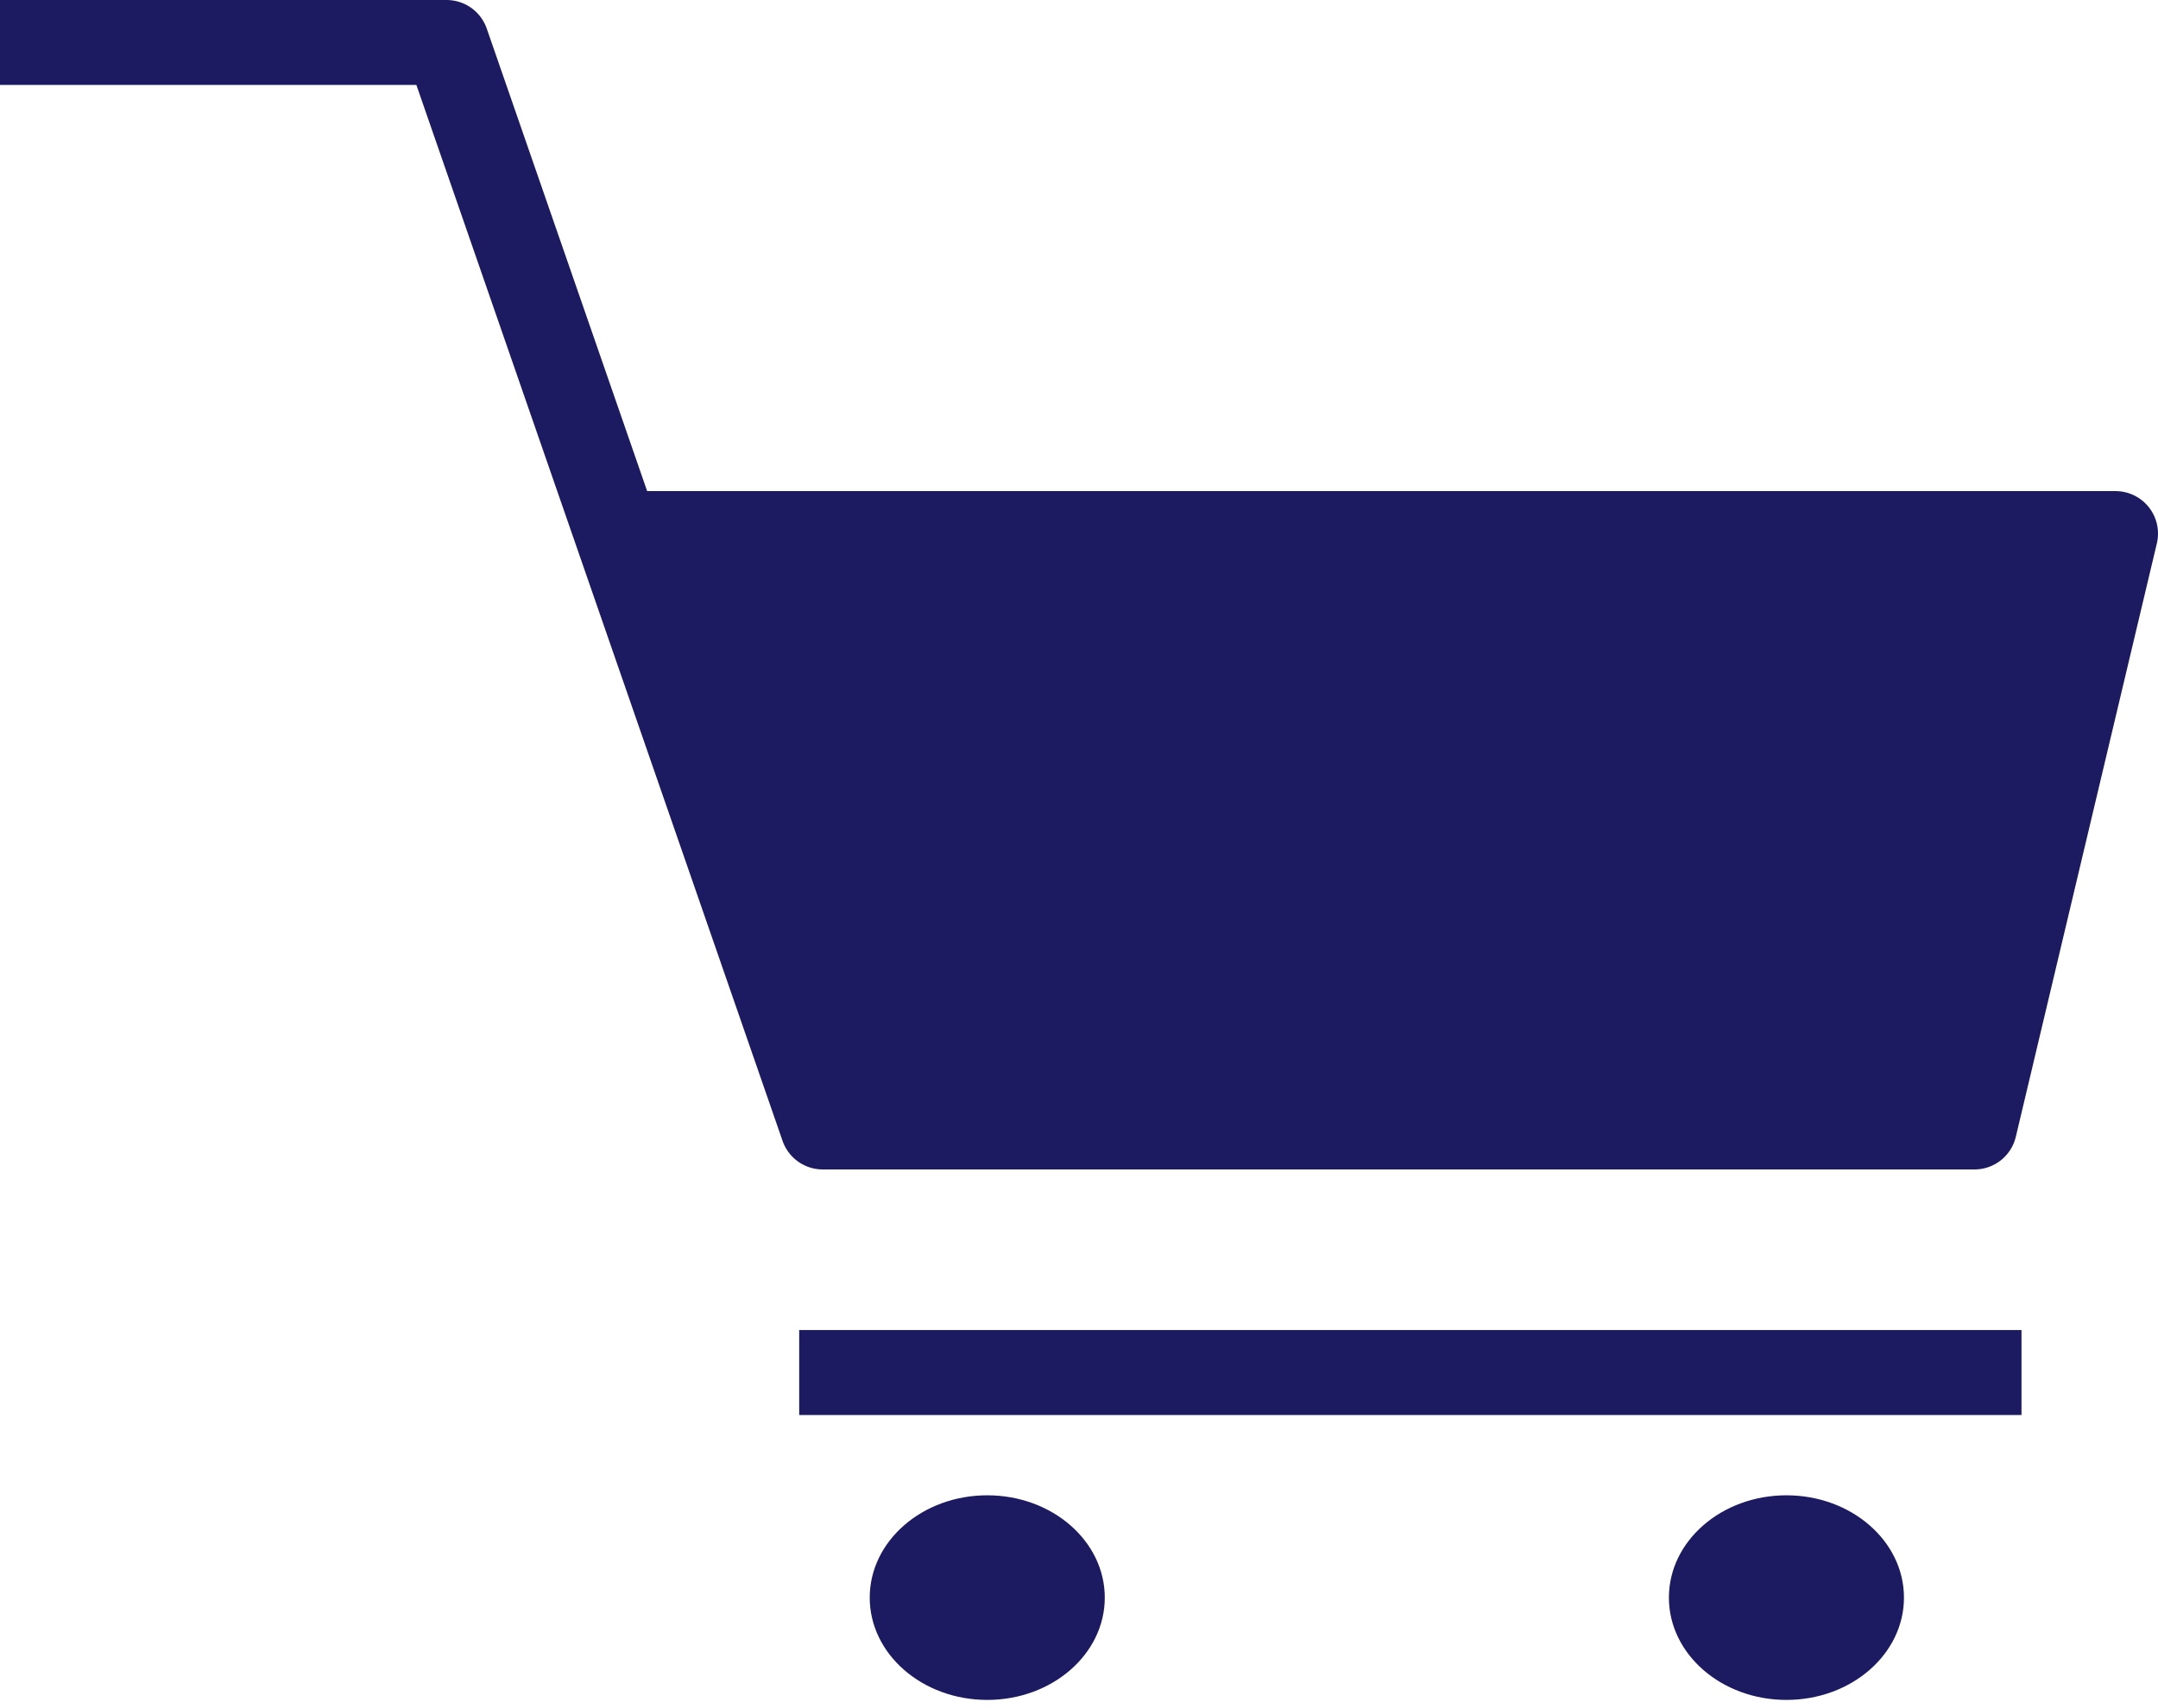
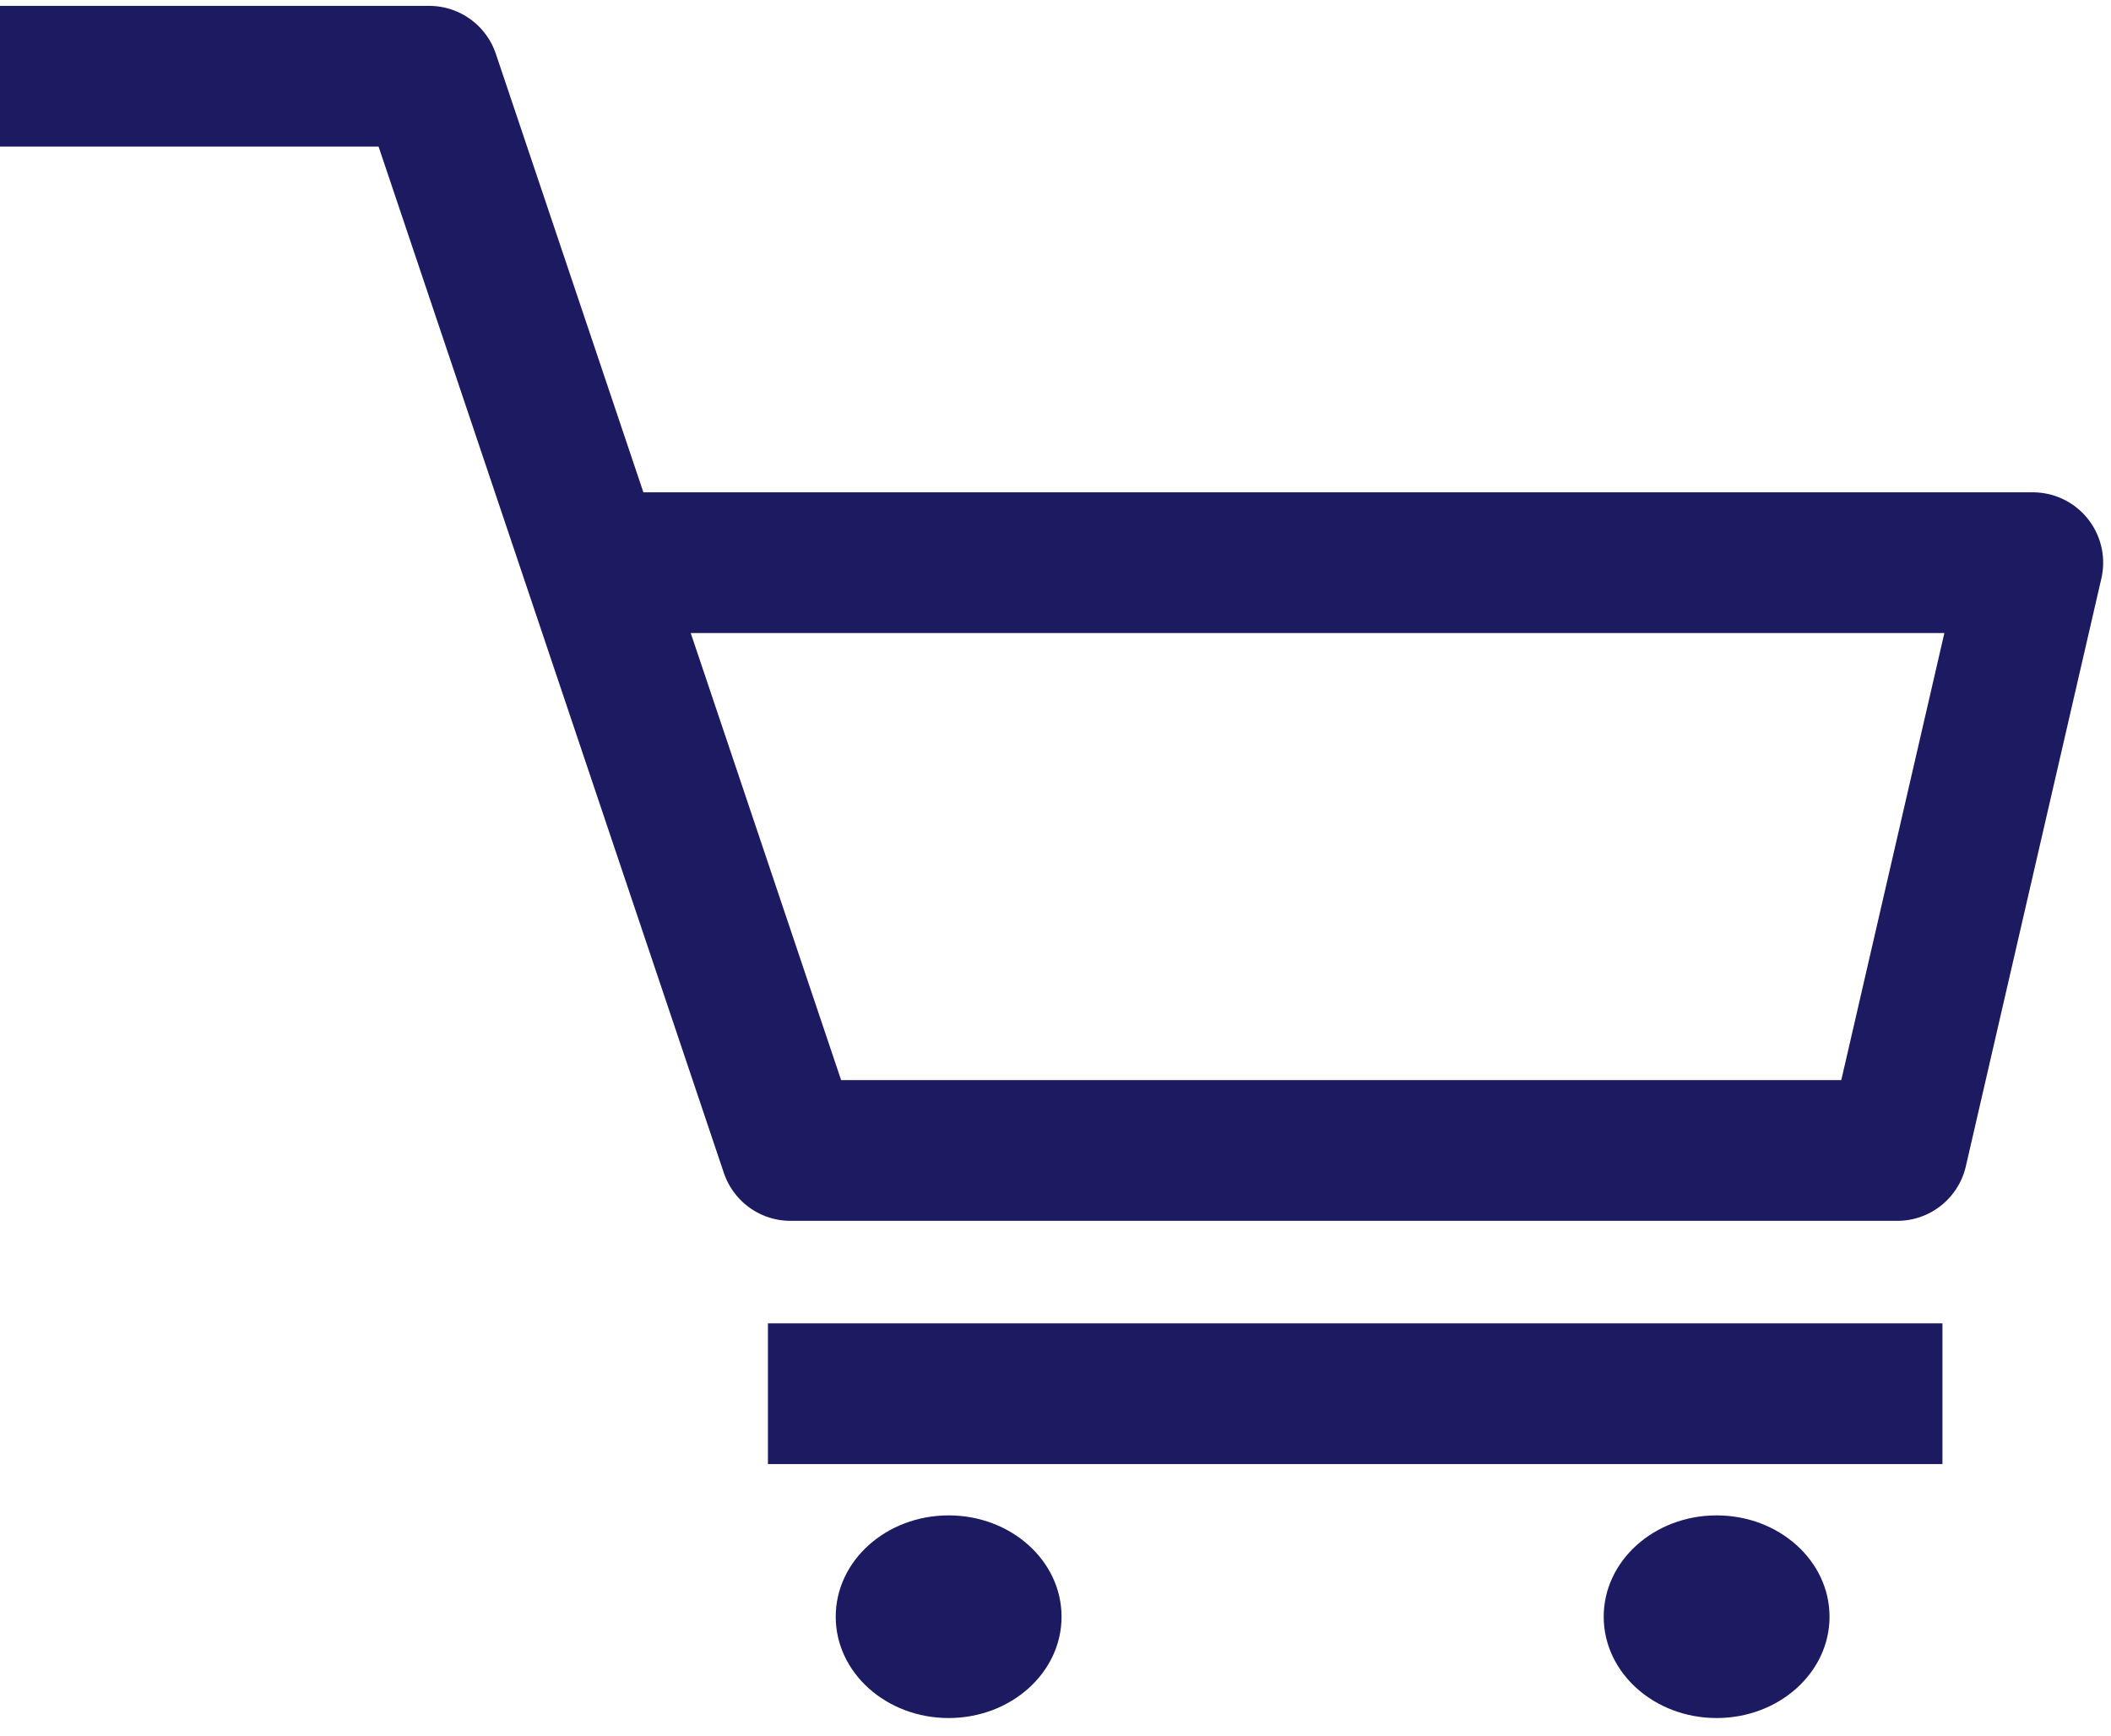
- <svg xmlns="http://www.w3.org/2000/svg" width="254" height="201" viewBox="0 0 254 201" fill="none">
-   <ellipse cx="210.266" cy="188.071" rx="13.833" ry="12.044" fill="#1C1A61" />
-   <path d="M232.4 132.668H96.833L72.612 62.812H249L232.4 132.668Z" fill="#1C1A61" />
-   <path d="M0 5H52.567L72.612 62.812M72.612 62.812L96.833 132.668H232.4L249 62.812H72.612ZM94.067 161.574H237.933" stroke="#1C1A61" stroke-width="10" stroke-linejoin="round" />
-   <ellipse cx="116.201" cy="188.071" rx="13.833" ry="12.044" fill="#1C1A61" />
+ <svg xmlns="http://www.w3.org/2000/svg" width="45" height="37" viewBox="0 0 45 37" fill="none">
+   <ellipse cx="36.593" cy="34.465" rx="2.407" ry="2.16" fill="#1C1A61" />
+   <path d="M0 1.625H9.148L12.637 11.995M12.637 11.995L16.852 24.526H40.444L43.333 11.995H12.637ZM16.37 29.711H41.407" stroke="#1C1A61" stroke-width="3" stroke-linejoin="round" />
+   <ellipse cx="20.222" cy="34.465" rx="2.407" ry="2.16" fill="#1C1A61" />
</svg>
